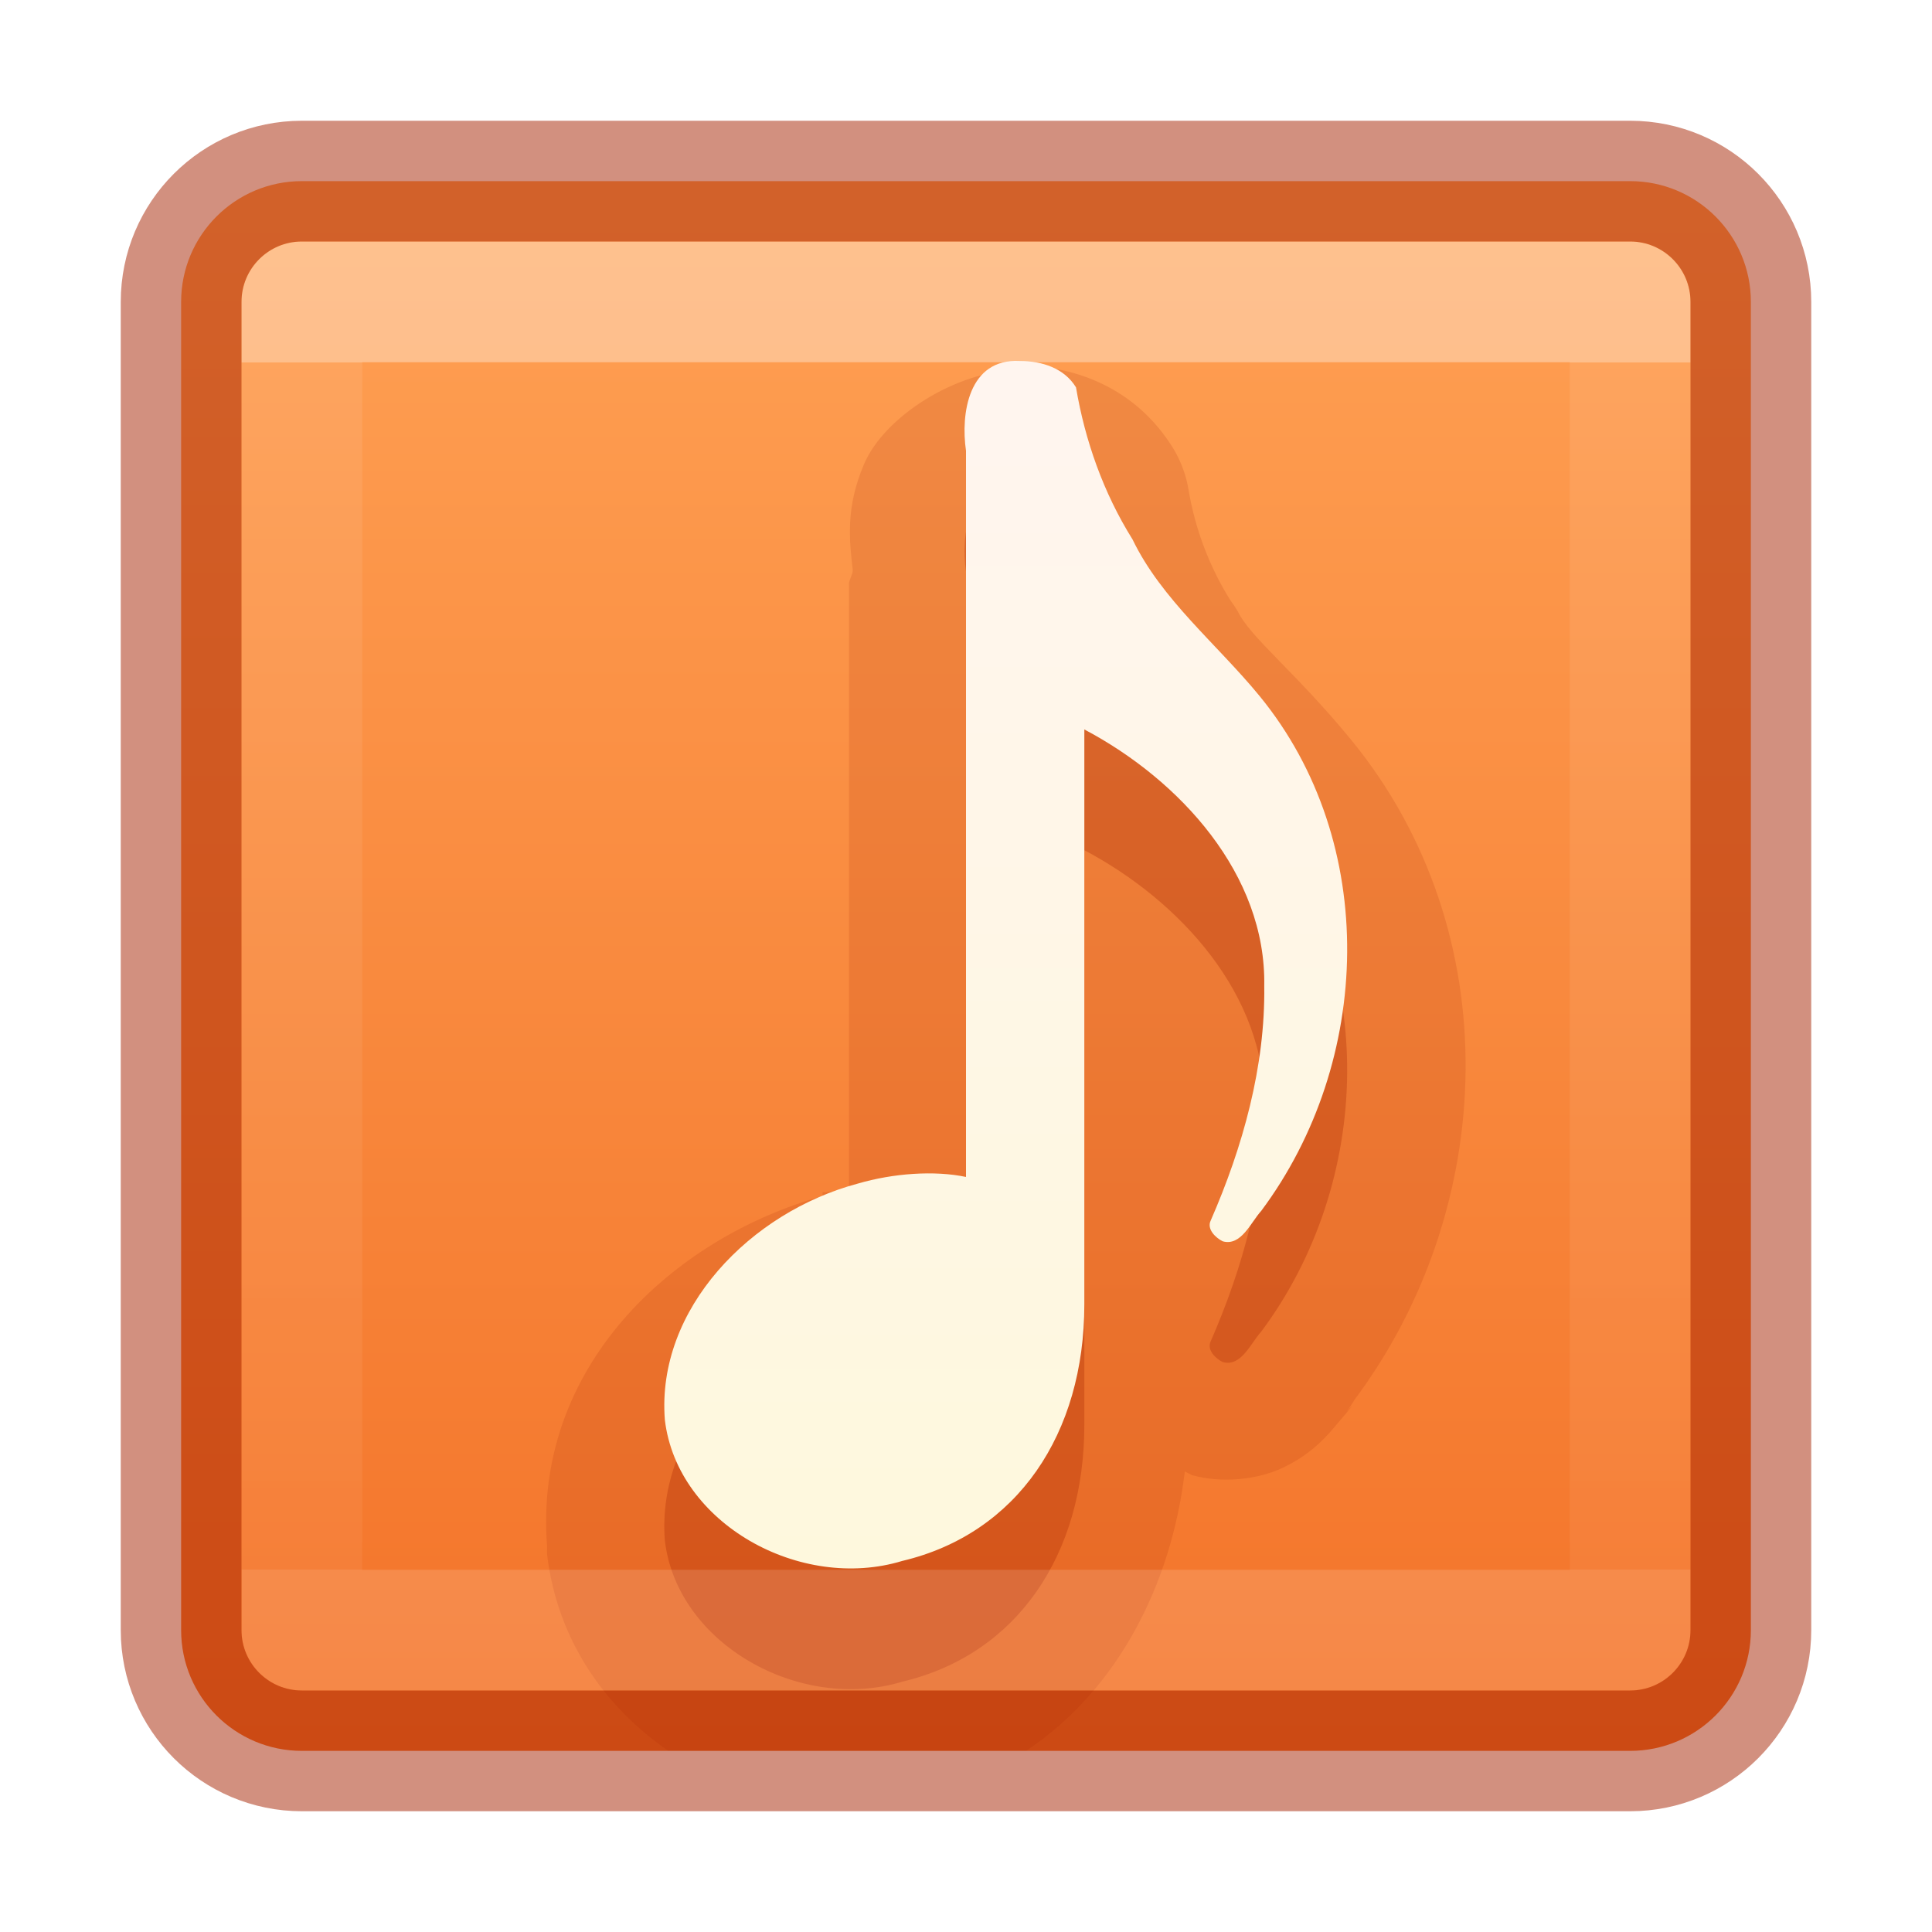
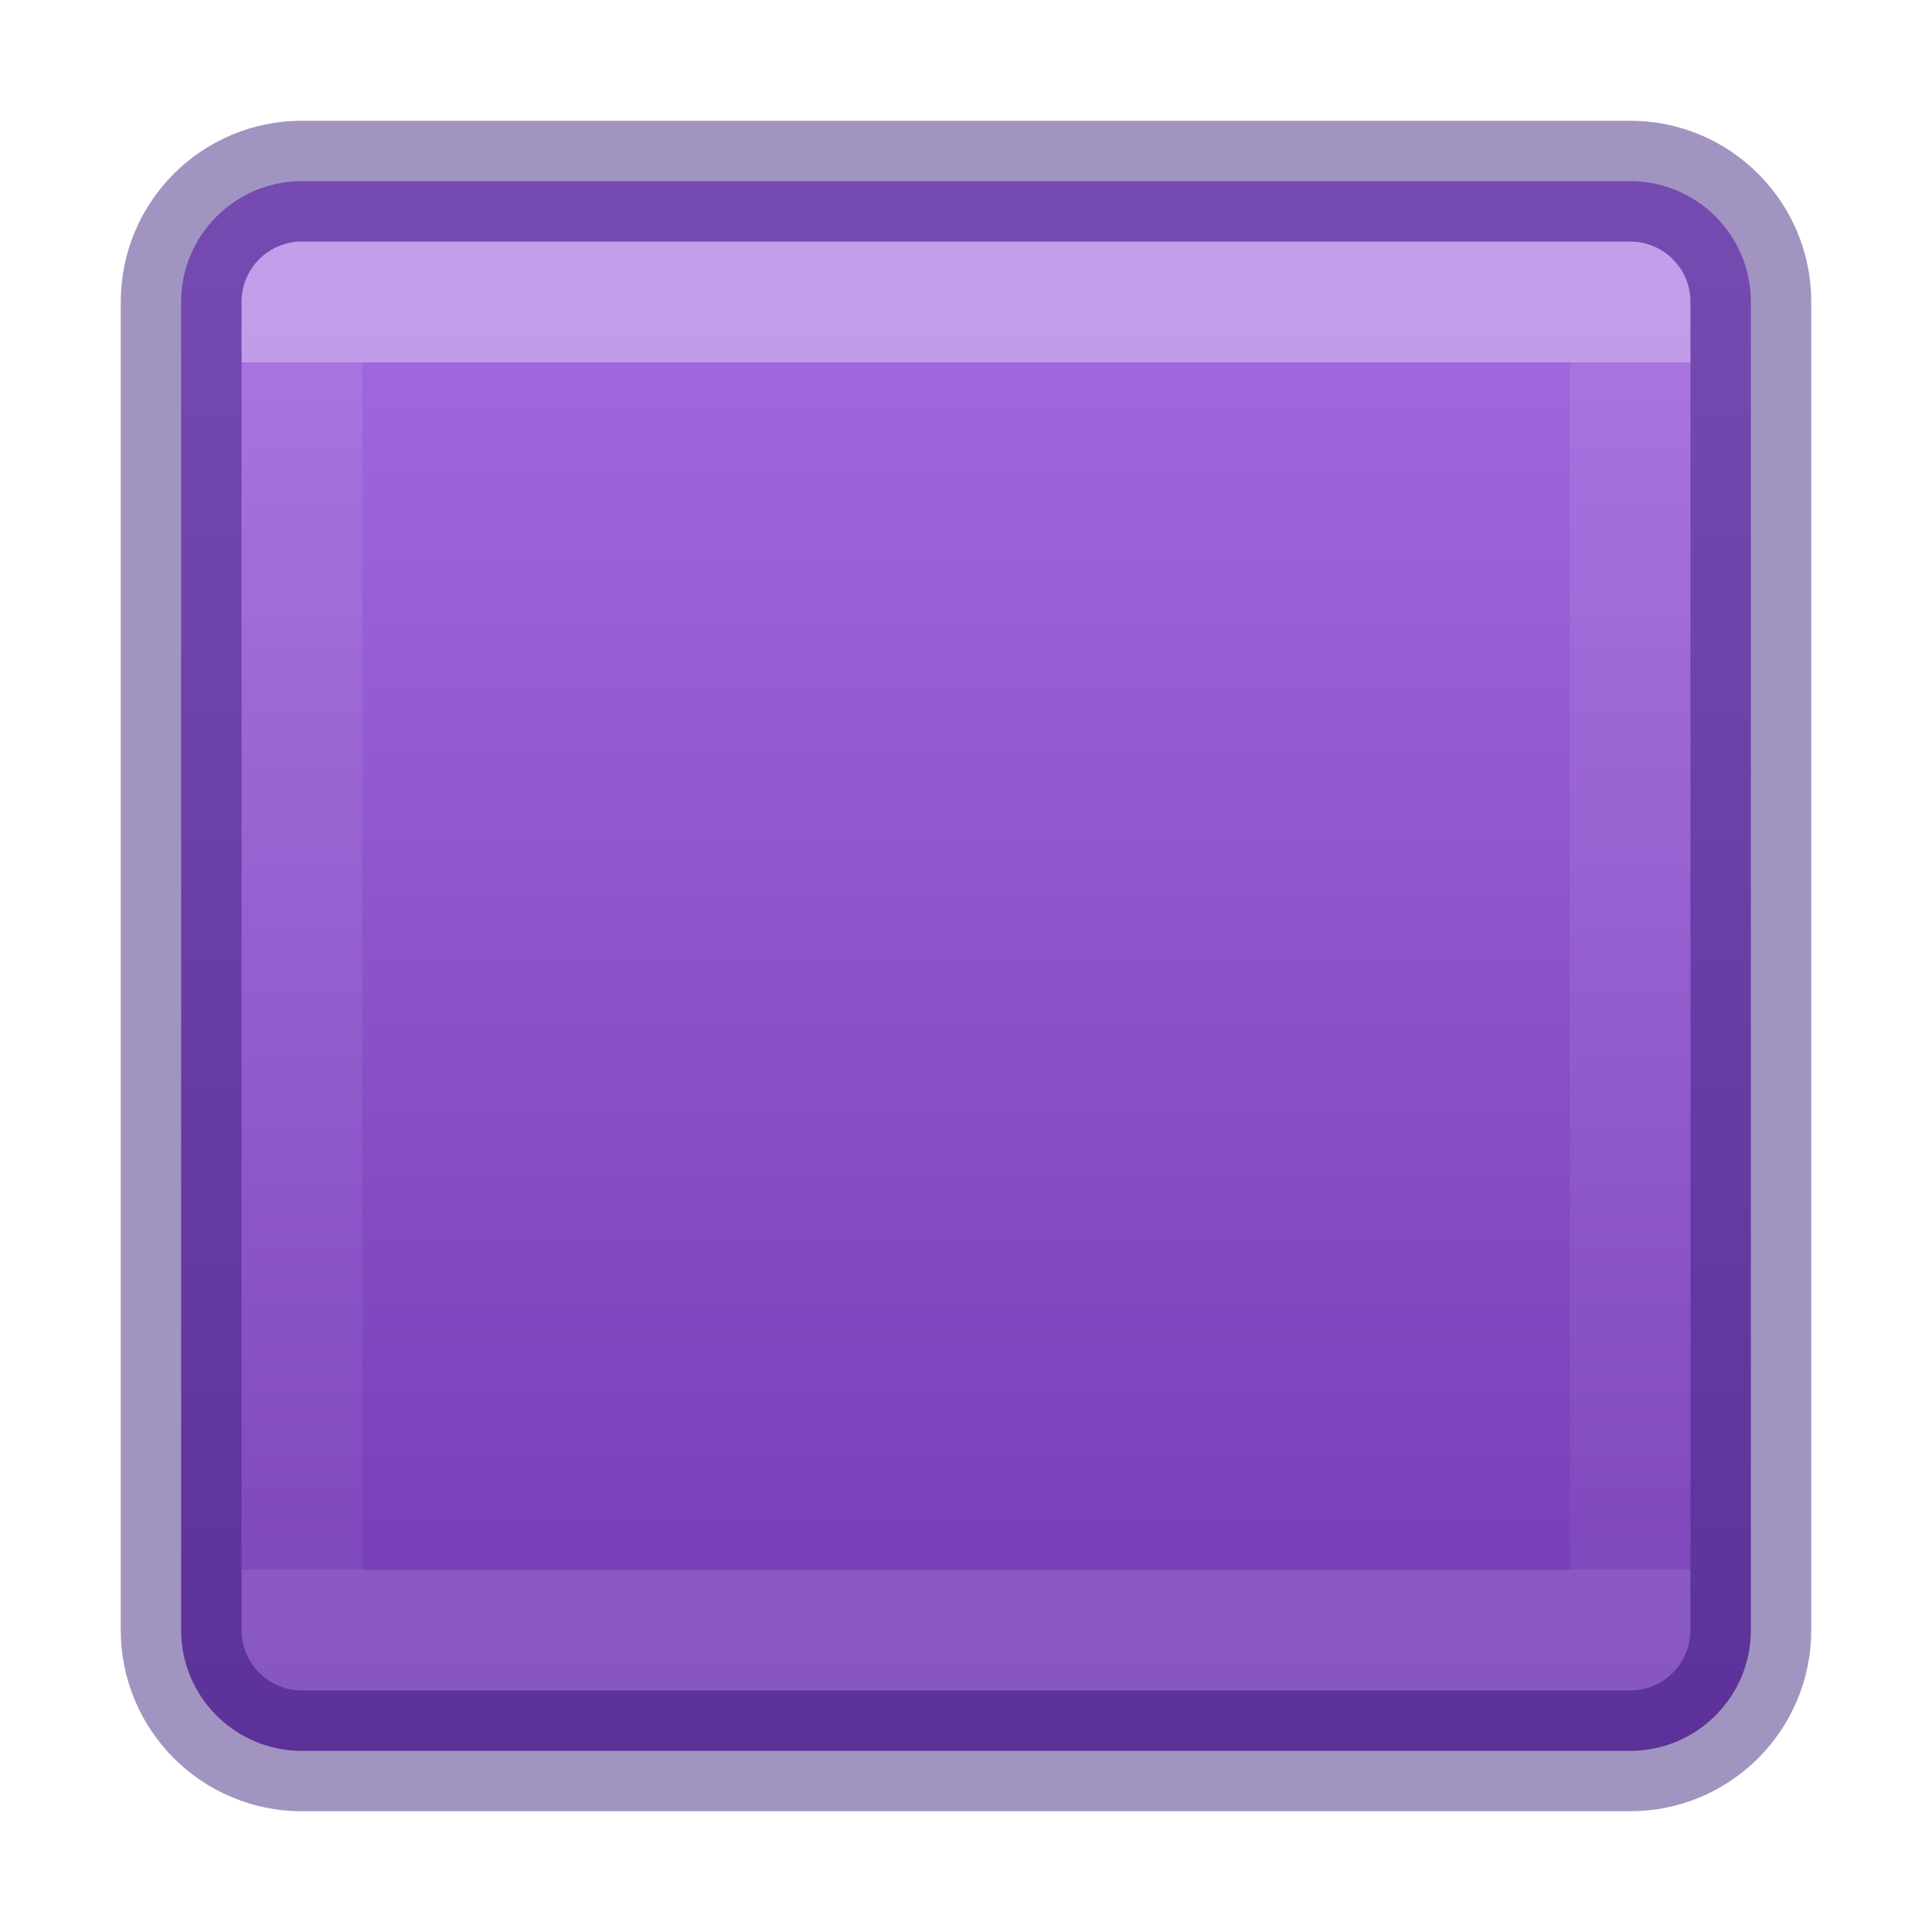
<svg xmlns="http://www.w3.org/2000/svg" xmlns:xlink="http://www.w3.org/1999/xlink" version="1.1" width="16" height="16" id="svg7357">
  <defs id="defs7359">
    <linearGradient id="linearGradient839">
-       <stop style="stop-color:#ffa154;stop-opacity:1" offset="0" id="stop835" />
-       <stop style="stop-color:#f37329;stop-opacity:1" offset="1" id="stop837" />
+       <stop style="stop-color:#a56de2;stop-opacity:1" offset="0" id="stop835" />
+       <stop style="stop-color:#7239b3;stop-opacity:1" offset="1" id="stop837" />
    </linearGradient>
    <linearGradient x1="24" y1="7.182" x2="24" y2="40.818" id="linearGradient4224" xlink:href="#linearGradient3924-4-8" gradientUnits="userSpaceOnUse" gradientTransform="matrix(0.2972973,0,0,0.2972973,0.8648697,0.8648673)" />
    <linearGradient id="linearGradient3924-4-8">
      <stop id="stop3926-0-4" style="stop-color:#ffffff;stop-opacity:1" offset="0" />
      <stop id="stop3928-6-8" style="stop-color:#ffffff;stop-opacity:0.235" offset="0" />
      <stop id="stop3930-2-1" style="stop-color:#ffffff;stop-opacity:0.157" offset="1" />
      <stop id="stop3932-9-0" style="stop-color:#ffffff;stop-opacity:0.392" offset="1" />
    </linearGradient>
    <linearGradient x1="223.217" y1="38.035" x2="223.217" y2="47.987" id="linearGradient5882-7" xlink:href="#linearGradient5803-0" gradientUnits="userSpaceOnUse" gradientTransform="translate(-215,-35)" />
    <linearGradient id="linearGradient5803-0">
      <stop id="stop5805-3" style="stop-color:#fff5ef;stop-opacity:1" offset="0" />
      <stop id="stop5807-4" style="stop-color:#fef8dd;stop-opacity:1" offset="1" />
    </linearGradient>
    <linearGradient xlink:href="#linearGradient839" id="linearGradient841" x1="7.536" y1="1.514" x2="7.536" y2="14.43" gradientUnits="userSpaceOnUse" />
  </defs>
-   <rect style="color:#000000;display:inline;overflow:visible;visibility:visible;opacity:1;fill:url(#linearGradient841);fill-opacity:1;fill-rule:nonzero;stroke:none;stroke-width:1;marker:none;enable-background:accumulate" id="rect5505-21-2" y="1.5" x="1.5" ry="1" rx="1" height="13" width="13" />
-   <path style="color:#000000;display:inline;overflow:visible;visibility:visible;opacity:0.15;fill:#a62100;fill-opacity:1;fill-rule:nonzero;stroke:none;marker:none;enable-background:accumulate" id="path6041" d="m 8.437,3.031 v 0.031 c -0.525,0.01 -1.114,0.39 -1.281,0.781 -0.153,0.358 -0.123,0.624 -0.094,0.875 0.004,0.037 -0.036,0.09 -0.031,0.125 v 5.031 c -0.06,0.014 -0.128,-0.017 -0.188,0 -0.01,0.003 -0.021,-0.003 -0.031,0 v 0.031 c -1.245,0.349 -2.399,1.417 -2.281,2.906 a 0.967,0.967 0 0 0 0,0.062 c 0.084,0.71 0.479,1.262 1,1.625 h 2.969 c 0.752,-0.501 1.201,-1.373 1.312,-2.312 a 0.967,0.967 0 0 0 0.062,0.031 c 0.244,0.068 0.539,0.038 0.75,-0.062 0.211,-0.1 0.332,-0.227 0.406,-0.312 0.148,-0.172 0.218,-0.258 0.125,-0.156 a 0.967,0.967 0 0 0 0.062,-0.094 C 12.399,10.011 12.499,7.725 11.188,6.125 10.731,5.568 10.354,5.279 10.25,5.062 A 0.967,0.967 0 0 0 10.188,4.969 C 10.019,4.699 9.899,4.387 9.844,4.062 a 0.967,0.967 0 0 0 -0.125,-0.344 c -0.314,-0.513 -0.819,-0.677 -1.219,-0.688 -0.019,-5.08e-4 -0.044,-1.48e-4 -0.062,0 z" />
-   <path style="color:#000000;display:inline;overflow:visible;visibility:visible;opacity:0.3;fill:#a62100;fill-opacity:1;fill-rule:nonzero;stroke:none;marker:none;enable-background:accumulate" id="path3926" d="m 8.446,3.99 c -0.426,-0.024 -0.491,0.437 -0.446,0.743 v 6.014 c -0.261,-0.055 -0.602,-0.031 -0.896,0.055 -0.884,0.235 -1.67,1.035 -1.598,1.956 0.102,0.862 1.124,1.425 1.966,1.169 0.954,-0.226 1.508,-1.055 1.508,-2.125 v -4.761 c 0.793,0.419 1.507,1.202 1.49,2.125 0.009,0.667 -0.178,1.334 -0.443,1.941 -0.036,0.073 0.042,0.145 0.099,0.173 0.153,0.043 0.233,-0.158 0.319,-0.252 0.921,-1.235 0.981,-3.049 -0.013,-4.263 -0.353,-0.431 -0.812,-0.798 -1.053,-1.298 -0.241,-0.385 -0.394,-0.82 -0.468,-1.259 -0.097,-0.159 -0.282,-0.219 -0.466,-0.218 z" />
-   <path style="opacity:1;fill:url(#linearGradient5882-7);fill-opacity:1;stroke:none" id="path3926-4" d="m 8.446,2.99 c -0.426,-0.024 -0.491,0.437 -0.446,0.743 v 6.014 c -0.261,-0.055 -0.602,-0.031 -0.896,0.055 -0.884,0.235 -1.67,1.035 -1.598,1.956 0.102,0.862 1.124,1.425 1.966,1.169 0.954,-0.226 1.508,-1.055 1.508,-2.125 v -4.761 c 0.793,0.419 1.507,1.202 1.49,2.125 0.009,0.667 -0.178,1.334 -0.443,1.941 -0.036,0.073 0.042,0.145 0.099,0.173 0.153,0.043 0.233,-0.158 0.319,-0.252 0.921,-1.235 0.981,-3.049 -0.013,-4.263 -0.353,-0.431 -0.812,-0.798 -1.053,-1.298 -0.241,-0.385 -0.394,-0.82 -0.468,-1.259 -0.097,-0.159 -0.282,-0.219 -0.466,-0.218 z" />
+   <rect style="color:#000000;display:inline;overflow:visible;visibility:visible;opacity:1;fill:url(#linearGradient841);fill-opacity:1.0;fill-rule:nonzero;stroke:none;stroke-width:1;marker:none;enable-background:accumulate" id="rect5505-21-2" y="1.5" x="1.5" ry="1" rx="1" height="13" width="13" />
  <rect style="opacity:0.35;fill:none;stroke:url(#linearGradient4224);stroke-width:1;stroke-linecap:round;stroke-linejoin:round;stroke-miterlimit:4;stroke-dasharray:none;stroke-dashoffset:0;stroke-opacity:1" id="rect6741-0-3" y="2.5" x="2.5" height="11" width="11" />
-   <rect style="color:#000000;display:inline;overflow:visible;visibility:visible;opacity:0.5;fill:none;stroke:#a62100;stroke-width:1;stroke-linecap:round;stroke-linejoin:round;stroke-miterlimit:4;stroke-dasharray:none;stroke-dashoffset:0;stroke-opacity:1;marker:none;enable-background:accumulate" id="rect5505-21-2-8" y="1.5" x="1.5" ry="1" rx="1" height="13" width="13" />
+   <rect style="color:#000000;display:inline;overflow:visible;visibility:visible;opacity:0.5;fill:none;stroke:#452981;stroke-width:1;stroke-linecap:round;stroke-linejoin:round;stroke-miterlimit:4;stroke-dasharray:none;stroke-dashoffset:0;stroke-opacity:1;marker:none;enable-background:accumulate" id="rect5505-21-2-8" y="1.5" x="1.5" ry="1" rx="1" height="13" width="13" />
</svg>
